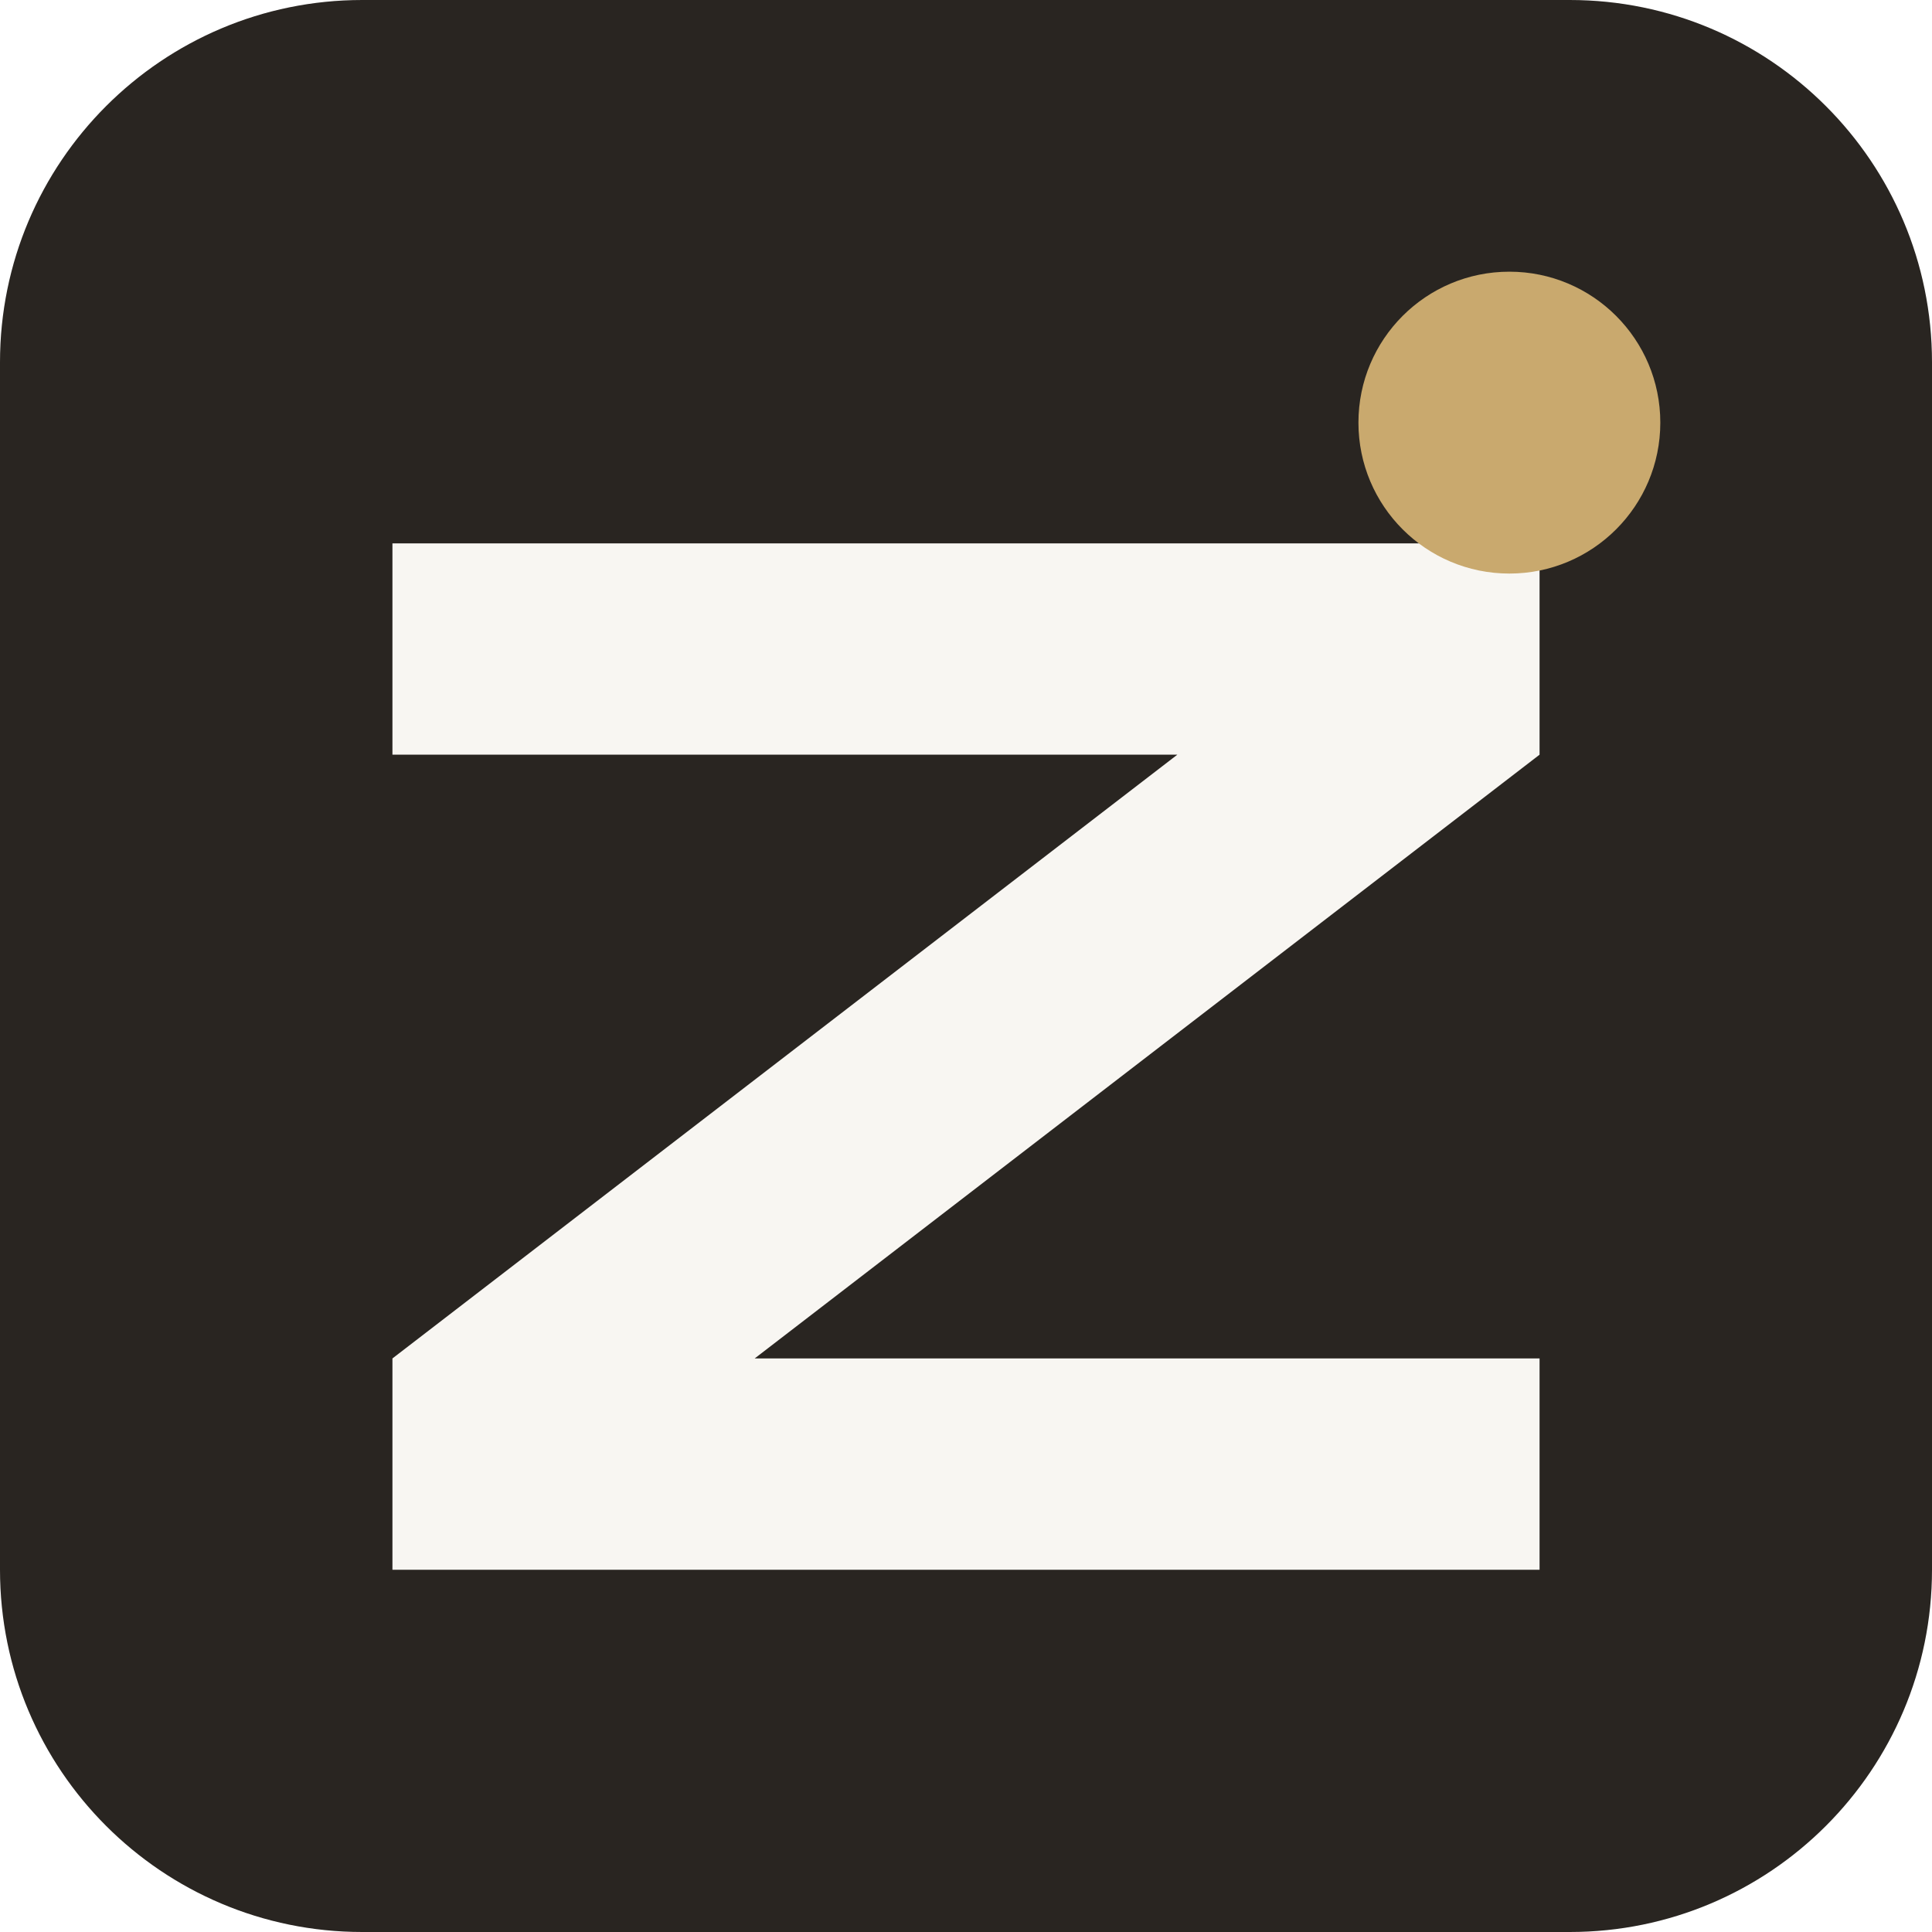
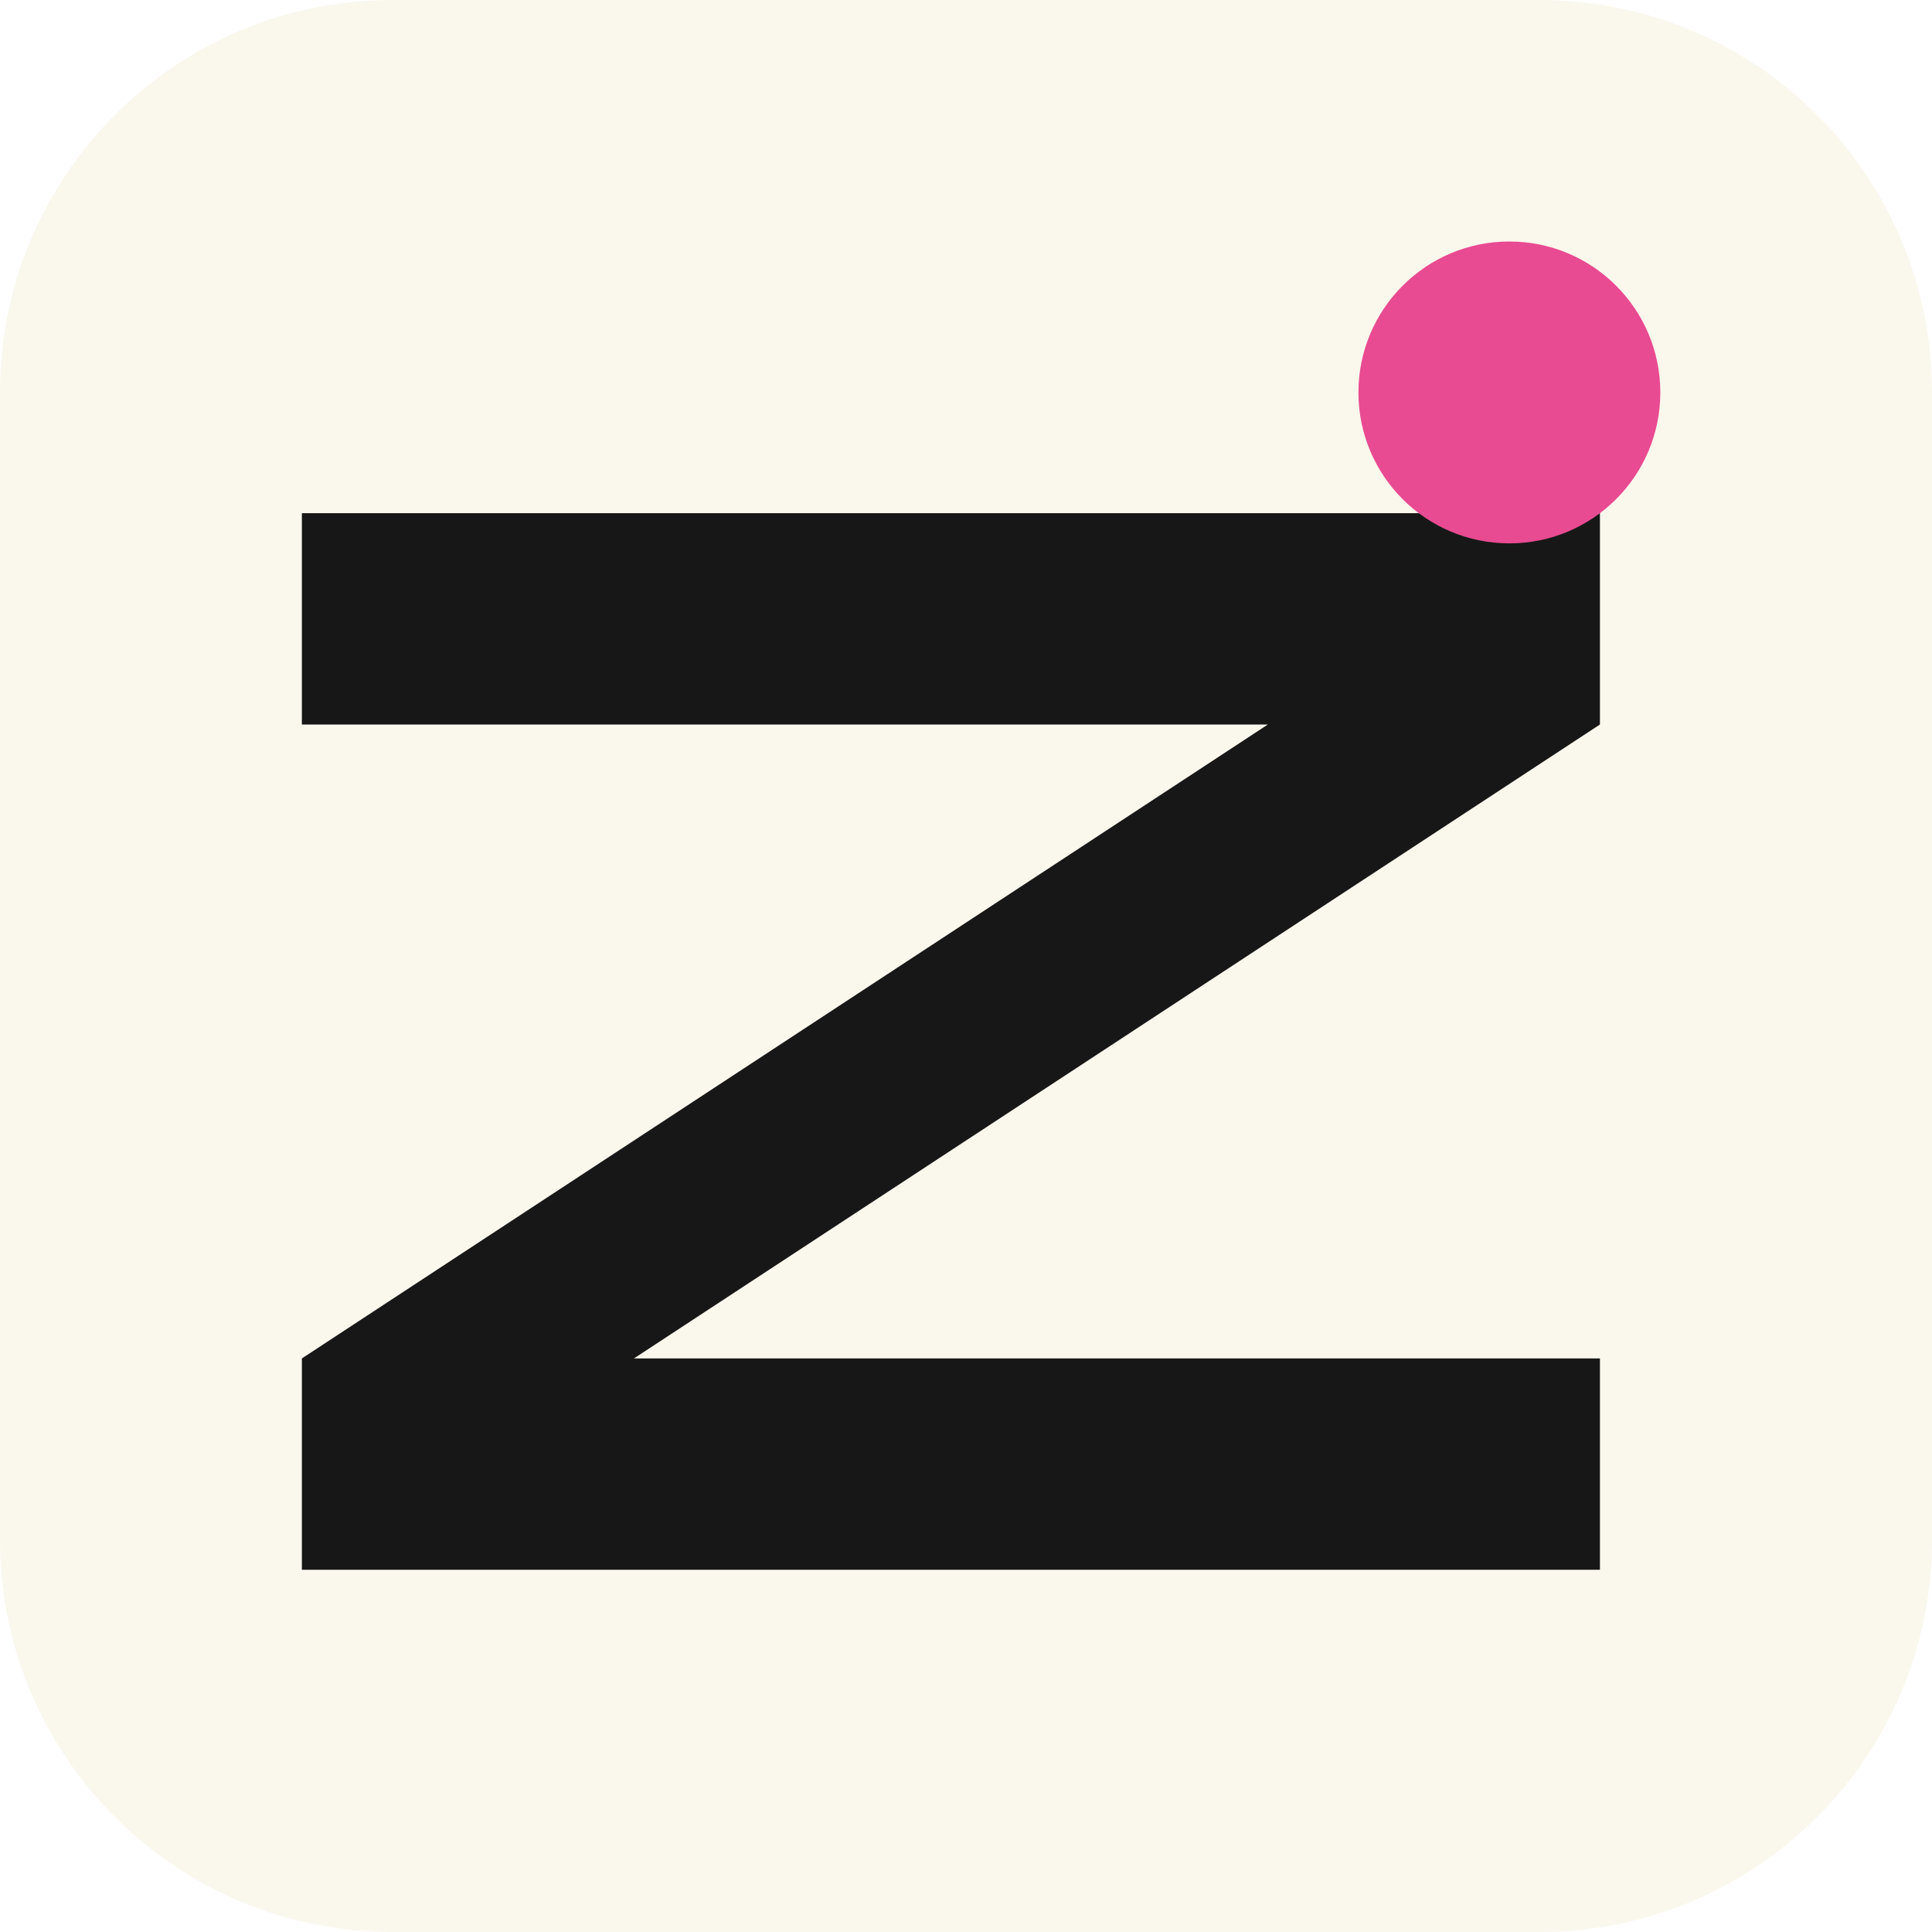
<svg xmlns="http://www.w3.org/2000/svg" viewBox="0 0 64 64">
-   <rect width="64" height="64" rx="12" fill="#292521" />
-   <path d="M13 18h38v7L25 45h26v7H13v-7l26-20H13z" fill="#f8f6f2" />
-   <circle cx="50" cy="14" r="5" fill="#c9a96e" />
+   <rect width="64" height="64" rx="13" fill="#faf7ed" />
+   <path d="M10 17h43v7L21 45h32v7H10v-7l32-21H10z" fill="#171717" />
+   <circle cx="50" cy="13" r="5" fill="#e84b91" />
</svg>
